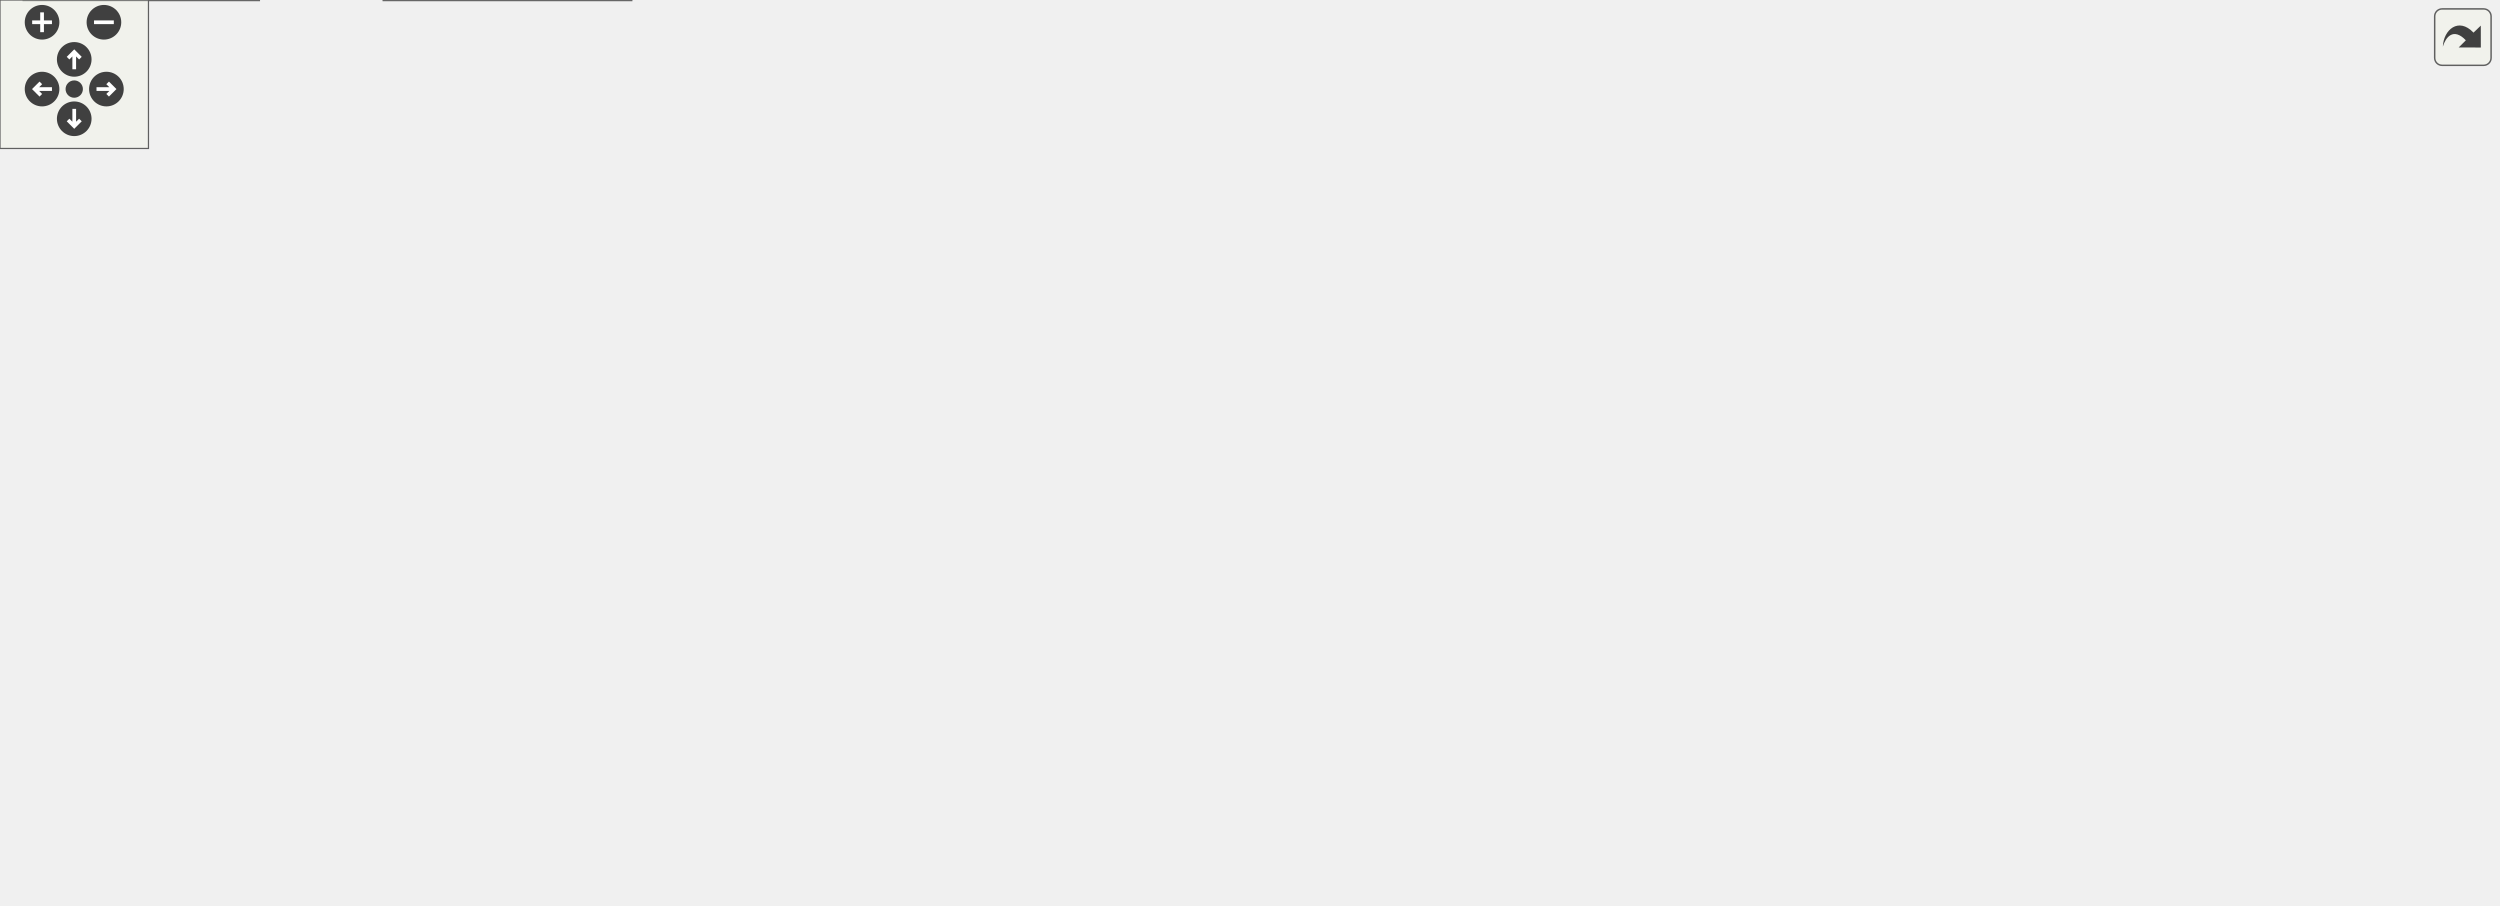
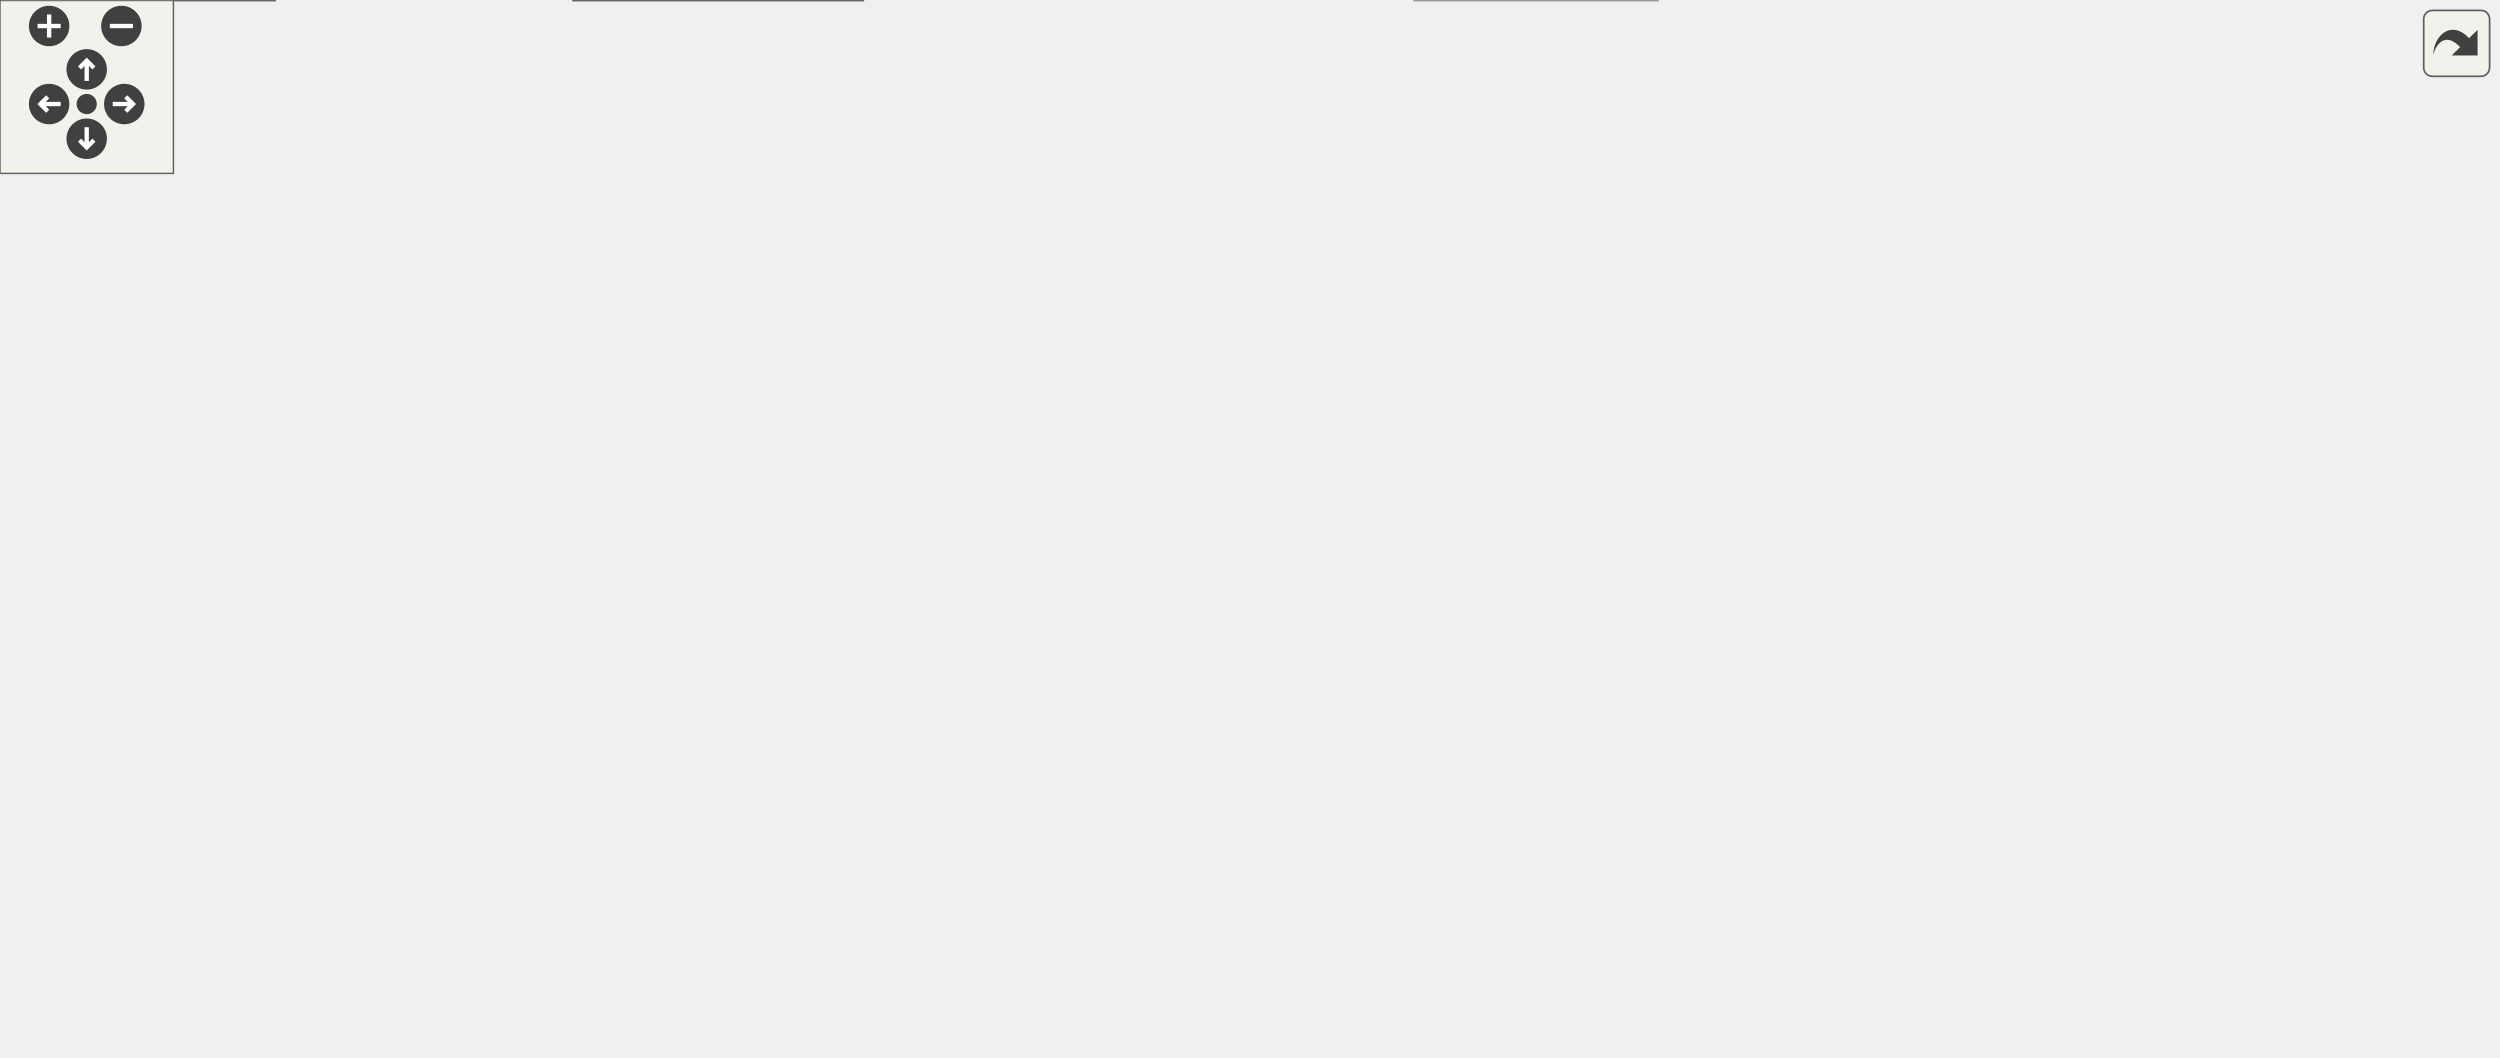
<svg xmlns="http://www.w3.org/2000/svg" xmlns:xlink="http://www.w3.org/1999/xlink" id="main" version="1.1" xml:space="preserve">
  <style type="text/css">
.edge:hover path { stroke: red; }
.edge:hover polygon { stroke: red; fill: red; }
</style>
  <defs>
    <circle id="rim" cx="0" cy="0" r="7" />
    <circle id="rim2" cx="0" cy="0" r="3.5" />
    <g id="zoomPlus">
      <use xlink:href="#rim" fill="#404040">
        <set attributeName="fill" to="#808080" begin="zoomplus.mouseover" end="zoomplus.mouseout" />
      </use>
      <path d="M-4,0h8M0,-4v8" fill="none" stroke="white" stroke-width="1.5" pointer-events="none" />
    </g>
    <g id="zoomMin">
      <use xlink:href="#rim" fill="#404040">
        <set attributeName="fill" to="#808080" begin="zoomminus.mouseover" end="zoomminus.mouseout" />
      </use>
      <path d="M-4,0h8" fill="none" stroke="white" stroke-width="1.5" pointer-events="none" />
    </g>
    <g id="dirArrow">
      <path fill="none" stroke="white" stroke-width="1.5" d="M0,-3.0v7 M-2.5,-0.5L0,-3.0L2.5,-0.5" />
    </g>
    <g id="resetDef">
      <use xlink:href="#rim2" fill="#404040">
        <set attributeName="fill" to="#808080" begin="reset.mouseover" end="reset.mouseout" />
      </use>
    </g>
  </defs>
  <svg id="graph" class="graph">
    <g id="viewport">
      <g id="node1" class="node">
        <g id="a_node1">
          <a xlink:title=" ">
-             <polygon fill="#999999" stroke="#666666" points="450.59,-305 315.59,-305 315.59,-275 450.59,-275 450.59,-305" />
-             <text text-anchor="start" x="323.59" y="-293" font-family="Helvetica,sans-Serif" font-size="10.00">src/data_analyze/strings</text>
-             <text text-anchor="middle" x="383.09" y="-282" font-family="Helvetica,sans-Serif" font-size="10.00">/FMC_strings.h</text>
+             <polygon fill="#999999" stroke="#666666" points="449,-305 314,-305 314,-275 449,-275 449,-305" />
+             <text text-anchor="start" x="322" y="-293" font-family="Helvetica,sans-Serif" font-size="10.00">src/data_analyze/strings</text>
+             <text text-anchor="middle" x="381.5" y="-282" font-family="Helvetica,sans-Serif" font-size="10.00">/FMC_strings.h</text>
          </a>
        </g>
      </g>
      <g id="node2" class="node">
        <g id="a_node2">
          <a xlink:href="../../d9/de1/FMC__general_8h.html" target="_top" xlink:title=" ">
-             <polygon fill="white" stroke="#666666" points="456.59,-239 309.59,-239 309.59,-220 456.59,-220 456.59,-239" />
-             <text text-anchor="middle" x="383.09" y="-227" font-family="Helvetica,sans-Serif" font-size="10.00">../../general/FMC_general.h</text>
+             <polygon fill="white" stroke="#666666" points="455,-239 308,-239 308,-220 455,-220 455,-239" />
+             <text text-anchor="middle" x="381.5" y="-227" font-family="Helvetica,sans-Serif" font-size="10.00">../../general/FMC_general.h</text>
          </a>
        </g>
      </g>
      <g id="edge1" class="edge">
-         <path fill="none" stroke="#63b8ff" d="M383.09,-274.84C383.09,-267.21 383.09,-257.7 383.09,-249.45" />
-         <polygon fill="#63b8ff" stroke="#63b8ff" points="386.59,-249.27 383.09,-239.27 379.59,-249.27 386.59,-249.27" />
+         <path fill="none" stroke="#63b8ff" d="M381.5,-274.84C381.5,-267.21 381.5,-257.7 381.5,-249.45" />
+         <polygon fill="#63b8ff" stroke="#63b8ff" points="385,-249.27 381.5,-239.27 378,-249.27 385,-249.27" />
      </g>
      <g id="node3" class="node">
        <g id="a_node3">
          <a xlink:href="../../d0/d28/FMC__macros_8h.html" target="_top" xlink:title=" ">
-             <polygon fill="white" stroke="#666666" points="282.59,-74 127.59,-74 127.59,-55 282.59,-55 282.59,-74" />
-             <text text-anchor="middle" x="205.09" y="-62" font-family="Helvetica,sans-Serif" font-size="10.00">preprocessor/FMC_macros.h</text>
+             <polygon fill="white" stroke="#666666" points="326,-74 171,-74 171,-55 326,-55 326,-74" />
+             <text text-anchor="middle" x="248.5" y="-62" font-family="Helvetica,sans-Serif" font-size="10.00">preprocessor/FMC_macros.h</text>
          </a>
        </g>
      </g>
      <g id="edge2" class="edge">
-         <path fill="none" stroke="#63b8ff" d="M309.44,-227.29C247.49,-224.01 157.65,-213.87 85.09,-184 46.86,-168.27 28.77,-165.87 10.09,-129 6.27,-121.47 4.82,-116.6 10.09,-110 23.88,-92.71 72.21,-81.61 117.31,-74.82" />
-         <polygon fill="#63b8ff" stroke="#63b8ff" points="118.07,-78.25 127.47,-73.35 117.07,-71.32 118.07,-78.25" />
+         <path fill="none" stroke="#63b8ff" d="M308,-223.54C229.66,-217.27 111.51,-204.73 71.5,-184 41.63,-168.53 31.94,-160.26 19.5,-129 16.38,-121.15 14.13,-116.52 19.5,-110 37.48,-88.18 103.97,-76.93 160.7,-71.2" />
+         <polygon fill="#63b8ff" stroke="#63b8ff" points="161.18,-74.67 170.8,-70.23 160.51,-67.7 161.18,-74.67" />
      </g>
      <g id="node4" class="node">
        <g id="a_node4">
          <a xlink:href="../../d7/dff/FMC__platform_8h.html" target="_top" xlink:title=" ">
-             <polygon fill="white" stroke="#666666" points="104.59,-19 9.59,-19 9.59,0 104.59,0 104.59,-19" />
-             <text text-anchor="middle" x="57.09" y="-7" font-family="Helvetica,sans-Serif" font-size="10.00">FMC_platform.h</text>
-           </a>
-         </g>
-       </g>
-       <g id="edge6" class="edge">
-         <path fill="none" stroke="#63b8ff" d="M309.42,-226.24C221.78,-222.31 81.79,-211.78 38.09,-184 7.38,-164.48 -5.86,-145.26 3.09,-110 11.07,-78.57 31.19,-46.32 44.49,-27.36" />
-         <polygon fill="#63b8ff" stroke="#63b8ff" points="47.38,-29.35 50.39,-19.19 41.7,-25.25 47.38,-29.35" />
+             <polygon fill="white" stroke="#666666" points="95,-19 0,-19 0,0 95,0 95,-19" />
+             <text text-anchor="middle" x="47.5" y="-7" font-family="Helvetica,sans-Serif" font-size="10.00">FMC_platform.h</text>
+           </a>
+         </g>
+       </g>
+       <g id="edge7" class="edge">
+         <path fill="none" stroke="#63b8ff" d="M307.67,-227.06C219.92,-223.97 80.13,-214.3 38.5,-184 10.31,-163.49 6.63,-144.36 12.5,-110 17.57,-80.32 30.57,-47.71 39.22,-28.19" />
+         <polygon fill="#63b8ff" stroke="#63b8ff" points="42.43,-29.57 43.39,-19.02 36.06,-26.67 42.43,-29.57" />
+       </g>
+       <g id="node7" class="node">
+         <g id="a_node7">
+           <a xlink:href="../../da/dd3/FMC__consts_8h.html" target="_top" xlink:title=" ">
+             <polygon fill="white" stroke="#666666" points="426.5,-129 276.5,-129 276.5,-110 426.5,-110 426.5,-129" />
+             <text text-anchor="middle" x="351.5" y="-117" font-family="Helvetica,sans-Serif" font-size="10.00">preprocessor/FMC_consts.h</text>
+           </a>
+         </g>
+       </g>
+       <g id="edge8" class="edge">
+         <path fill="none" stroke="#63b8ff" d="M379.04,-219.66C374.16,-202.09 363.15,-162.45 356.63,-138.95" />
+         <polygon fill="#63b8ff" stroke="#63b8ff" points="359.95,-137.86 353.91,-129.16 353.21,-139.73 359.95,-137.86" />
+       </g>
+       <g id="node8" class="node">
+         <g id="a_node8">
+           <a xlink:href="../../d5/de5/FMC__structs_8h.html" target="_top" xlink:title=" ">
+             <polygon fill="white" stroke="#666666" points="210.5,-184 94.5,-184 94.5,-165 210.5,-165 210.5,-184" />
+             <text text-anchor="middle" x="152.5" y="-172" font-family="Helvetica,sans-Serif" font-size="10.00">types/FMC_structs.h</text>
+           </a>
+         </g>
+       </g>
+       <g id="edge9" class="edge">
+         <path fill="none" stroke="#63b8ff" d="M344.71,-219.98C305.26,-210.86 242.52,-196.33 199.52,-186.38" />
+         <polygon fill="#63b8ff" stroke="#63b8ff" points="200.11,-182.93 189.58,-184.08 198.53,-189.75 200.11,-182.93" />
+       </g>
+       <g id="node10" class="node">
+         <g id="a_node10">
+           <a xlink:href="../../d6/d25/FMC__enums_8h.html" target="_top" xlink:title=" ">
+             <polygon fill="white" stroke="#666666" points="114.5,-129 28.5,-129 28.5,-110 114.5,-110 114.5,-129" />
+             <text text-anchor="middle" x="71.5" y="-117" font-family="Helvetica,sans-Serif" font-size="10.00">FMC_enums.h</text>
+           </a>
+         </g>
+       </g>
+       <g id="edge20" class="edge">
+         <path fill="none" stroke="#63b8ff" d="M307.76,-226.72C230.73,-223.3 116.83,-213.27 85.5,-184 73.52,-172.81 70.63,-153.89 70.37,-139.6" />
+         <polygon fill="#63b8ff" stroke="#63b8ff" points="73.87,-139.45 70.6,-129.38 66.87,-139.3 73.87,-139.45" />
+       </g>
+       <g id="node11" class="node">
+         <g id="a_node11">
+           <a xlink:href="../../df/df8/FMC__typedefs_8h.html" target="_top" xlink:title=" ">
+             <polygon fill="white" stroke="#666666" points="540,-129 445,-129 445,-110 540,-110 540,-129" />
+             <text text-anchor="middle" x="492.5" y="-117" font-family="Helvetica,sans-Serif" font-size="10.00">FMC_typedefs.h</text>
+           </a>
+         </g>
+       </g>
+       <g id="edge19" class="edge">
+         <path fill="none" stroke="#63b8ff" d="M385.06,-219.81C390.77,-206.69 403.03,-181.6 419.5,-165 432.28,-152.12 449.49,-141.39 464,-133.7" />
+         <polygon fill="#63b8ff" stroke="#63b8ff" points="465.74,-136.75 473.06,-129.09 462.56,-130.51 465.74,-136.75" />
+       </g>
+       <g id="node12" class="node">
+         <g id="a_node12">
+           <a xlink:href="../../d2/d5e/FMC__flags_8h.html" target="_top" xlink:title=" ">
+             <polygon fill="white" stroke="#666666" points="782.5,-74 640.5,-74 640.5,-55 782.5,-55 782.5,-74" />
+             <text text-anchor="middle" x="711.5" y="-62" font-family="Helvetica,sans-Serif" font-size="10.00">preprocessor/FMC_flags.h</text>
+           </a>
+         </g>
+       </g>
+       <g id="edge17" class="edge">
+         <path fill="none" stroke="#63b8ff" d="M455.03,-228.34C538.33,-226.49 666.78,-217.99 699.5,-184 725.11,-157.4 720.83,-110.25 715.9,-84.16" />
+         <polygon fill="#63b8ff" stroke="#63b8ff" points="719.26,-83.15 713.76,-74.1 712.42,-84.61 719.26,-83.15" />
+       </g>
+       <g id="node13" class="node">
+         <g id="a_node13">
+           <a xlink:href="../../dd/ddf/FMC__errors_8h.html" target="_top" xlink:title=" ">
+             <polygon fill="white" stroke="#666666" points="334,-184 229,-184 229,-165 334,-165 334,-184" />
+             <text text-anchor="middle" x="281.5" y="-172" font-family="Helvetica,sans-Serif" font-size="10.00">utils/FMC_errors.h</text>
+           </a>
+         </g>
+       </g>
+       <g id="edge21" class="edge">
+         <path fill="none" stroke="#63b8ff" d="M365.43,-219.98C349.64,-211.61 325.28,-198.7 306.87,-188.95" />
+         <polygon fill="#63b8ff" stroke="#63b8ff" points="308.33,-185.76 297.86,-184.17 305.06,-191.95 308.33,-185.76" />
+       </g>
+       <g id="node14" class="node">
+         <g id="a_node14">
+           <a xlink:href="../../de/d86/FMC__globals_8h.html" target="_top" xlink:title=" ">
+             <polygon fill="white" stroke="#666666" points="540.5,-184 428.5,-184 428.5,-165 540.5,-165 540.5,-184" />
+             <text text-anchor="middle" x="484.5" y="-172" font-family="Helvetica,sans-Serif" font-size="10.00">utils/FMC_globals.h</text>
+           </a>
+         </g>
+       </g>
+       <g id="edge25" class="edge">
+         <path fill="none" stroke="#63b8ff" d="M398.05,-219.98C414.39,-211.57 439.63,-198.59 458.63,-188.81" />
+         <polygon fill="#63b8ff" stroke="#63b8ff" points="460.36,-191.86 467.65,-184.17 457.16,-185.63 460.36,-191.86" />
+       </g>
+       <g id="node15" class="node">
+         <g id="a_node15">
+           <a xlink:href="../../d4/d06/FMC__deprecated_8h.html" target="_top" xlink:title=" ">
+             <polygon fill="white" stroke="#666666" points="690,-184 559,-184 559,-165 690,-165 690,-184" />
+             <text text-anchor="middle" x="624.5" y="-172" font-family="Helvetica,sans-Serif" font-size="10.00">utils/FMC_deprecated.h</text>
+           </a>
+         </g>
+       </g>
+       <g id="edge29" class="edge">
+         <path fill="none" stroke="#63b8ff" d="M420.54,-219.98C462.58,-210.82 529.54,-196.21 575.18,-186.26" />
+         <polygon fill="#63b8ff" stroke="#63b8ff" points="576.13,-189.63 585.15,-184.08 574.64,-182.79 576.13,-189.63" />
+       </g>
+       <g id="node17" class="node">
+         <g id="a_node17">
+           <a xlink:href="../../da/d45/FMC__str__view_8h.html" target="_top" xlink:title=" ">
+             <polygon fill="white" stroke="#666666" points="864,-184 747,-184 747,-165 864,-165 864,-184" />
+             <text text-anchor="middle" x="805.5" y="-172" font-family="Helvetica,sans-Serif" font-size="10.00">utils/FMC_str_view.h</text>
+           </a>
+         </g>
+       </g>
+       <g id="edge32" class="edge">
+         <path fill="none" stroke="#63b8ff" d="M444.51,-219.98C522.88,-209.91 656.04,-193.27 736.91,-183.45" />
+         <polygon fill="#63b8ff" stroke="#63b8ff" points="737.49,-186.91 746.99,-182.23 736.64,-179.96 737.49,-186.91" />
+       </g>
+       <g id="edge3" class="edge">
+         <path fill="none" stroke="#63b8ff" d="M216.21,-54.98C181.88,-45.93 127.44,-31.58 89.73,-21.64" />
+         <polygon fill="#63b8ff" stroke="#63b8ff" points="90.61,-18.25 80.05,-19.08 88.82,-25.02 90.61,-18.25" />
+       </g>
+       <g id="node5" class="node">
+         <g id="a_node5">
+           <a xlink:title=" ">
+             <polygon fill="#e0e0e0" stroke="#999999" points="573.5,-19 489.5,-19 489.5,0 573.5,0 573.5,-19" />
+             <text text-anchor="middle" x="531.5" y="-7" font-family="Helvetica,sans-Serif" font-size="10.00">metalang99.h</text>
+           </a>
+         </g>
+       </g>
+       <g id="edge4" class="edge">
+         <path fill="none" stroke="#63b8ff" d="M293.97,-54.98C344.61,-45.5 426.32,-30.2 479.47,-20.24" />
+         <polygon fill="#63b8ff" stroke="#63b8ff" points="480.19,-23.67 489.38,-18.39 478.9,-16.79 480.19,-23.67" />
      </g>
      <g id="node6" class="node">
        <g id="a_node6">
-           <a xlink:href="../../da/dd3/FMC__consts_8h.html" target="_top" xlink:title=" ">
-             <polygon fill="white" stroke="#666666" points="531.09,-129 381.09,-129 381.09,-110 531.09,-110 531.09,-129" />
-             <text text-anchor="middle" x="456.09" y="-117" font-family="Helvetica,sans-Serif" font-size="10.00">preprocessor/FMC_consts.h</text>
-           </a>
-         </g>
-       </g>
-       <g id="edge7" class="edge">
-         <path fill="none" stroke="#63b8ff" d="M389.06,-219.66C401.15,-201.77 428.71,-161 444.47,-137.69" />
-         <polygon fill="#63b8ff" stroke="#63b8ff" points="447.54,-139.4 450.24,-129.16 441.74,-135.48 447.54,-139.4" />
-       </g>
-       <g id="node7" class="node">
-         <g id="a_node7">
-           <a xlink:href="../../d5/de5/FMC__structs_8h.html" target="_top" xlink:title=" ">
-             <polygon fill="white" stroke="#666666" points="234.09,-184 118.09,-184 118.09,-165 234.09,-165 234.09,-184" />
-             <text text-anchor="middle" x="176.09" y="-172" font-family="Helvetica,sans-Serif" font-size="10.00">types/FMC_structs.h</text>
-           </a>
-         </g>
-       </g>
-       <g id="edge8" class="edge">
-         <path fill="none" stroke="#63b8ff" d="M349.83,-219.98C314.48,-210.93 258.42,-196.58 219.58,-186.64" />
-         <polygon fill="#63b8ff" stroke="#63b8ff" points="220.16,-183.17 209.61,-184.08 218.43,-189.95 220.16,-183.17" />
+           <a xlink:href="../../d1/d2e/FMC__attributes_8h.html" target="_top" xlink:title=" ">
+             <polygon fill="white" stroke="#666666" points="298.5,-19 198.5,-19 198.5,0 298.5,0 298.5,-19" />
+             <text text-anchor="middle" x="248.5" y="-7" font-family="Helvetica,sans-Serif" font-size="10.00">FMC_attributes.h</text>
+           </a>
+         </g>
+       </g>
+       <g id="edge5" class="edge">
+         <path fill="none" stroke="#63b8ff" d="M243.33,-54.75C241.84,-47.8 241.4,-37.85 242.02,-29.13" />
+         <polygon fill="#63b8ff" stroke="#63b8ff" points="245.51,-29.47 243.37,-19.09 238.57,-28.53 245.51,-29.47" />
+       </g>
+       <g id="edge6" class="edge">
+         <path fill="none" stroke="#63b8ff" d="M253.63,-19.09C255.14,-25.99 255.59,-35.93 254.99,-44.66" />
+         <polygon fill="#63b8ff" stroke="#63b8ff" points="251.5,-44.38 253.67,-54.75 258.44,-45.29 251.5,-44.38" />
+       </g>
+       <g id="edge12" class="edge">
+         <path fill="none" stroke="#63b8ff" d="M151.37,-164.79C150.15,-151.63 149.74,-126.5 161.5,-110 172.29,-94.87 189.76,-84.54 206.23,-77.68" />
+         <polygon fill="#63b8ff" stroke="#63b8ff" points="207.67,-80.87 215.76,-74.02 205.17,-74.34 207.67,-80.87" />
+       </g>
+       <g id="edge11" class="edge">
+         <path fill="none" stroke="#63b8ff" d="M184.47,-164.98C218.32,-155.97 271.9,-141.7 309.21,-131.76" />
+         <polygon fill="#63b8ff" stroke="#63b8ff" points="310.51,-135.04 319.28,-129.08 308.71,-128.27 310.51,-135.04" />
      </g>
      <g id="node9" class="node">
        <g id="a_node9">
-           <a xlink:href="../../d6/d25/FMC__enums_8h.html" target="_top" xlink:title=" ">
-             <polygon fill="white" stroke="#666666" points="105.09,-129 19.09,-129 19.09,-110 105.09,-110 105.09,-129" />
-             <text text-anchor="middle" x="62.09" y="-117" font-family="Helvetica,sans-Serif" font-size="10.00">FMC_enums.h</text>
-           </a>
-         </g>
+           <a xlink:title=" ">
+             <polygon fill="#e0e0e0" stroke="#999999" points="220.5,-129 170.5,-129 170.5,-110 220.5,-110 220.5,-129" />
+             <text text-anchor="middle" x="195.5" y="-117" font-family="Helvetica,sans-Serif" font-size="10.00">stdio.h</text>
+           </a>
+         </g>
+       </g>
+       <g id="edge10" class="edge">
+         <path fill="none" stroke="#63b8ff" d="M159.6,-164.75C165.67,-157.26 174.59,-146.28 182.01,-137.13" />
+         <polygon fill="#63b8ff" stroke="#63b8ff" points="184.95,-139.06 188.53,-129.09 179.51,-134.65 184.95,-139.06" />
+       </g>
+       <g id="edge13" class="edge">
+         <path fill="none" stroke="#63b8ff" d="M139.49,-164.98C127.04,-156.84 108.04,-144.41 93.29,-134.76" />
+         <polygon fill="#63b8ff" stroke="#63b8ff" points="95.04,-131.72 84.75,-129.17 91.2,-137.57 95.04,-131.72" />
+       </g>
+       <g id="edge15" class="edge">
+         <path fill="none" stroke="#63b8ff" d="M207.13,-164.98C269.45,-155.27 370.95,-139.45 434.6,-129.52" />
+         <polygon fill="#63b8ff" stroke="#63b8ff" points="435.53,-132.92 444.87,-127.92 434.45,-126.01 435.53,-132.92" />
+       </g>
+       <g id="edge14" class="edge">
+         <path fill="none" stroke="#63b8ff" d="M99.94,-109.98C129.78,-101.05 176.88,-86.94 210.03,-77.02" />
+         <polygon fill="#63b8ff" stroke="#63b8ff" points="211.26,-80.3 219.84,-74.08 209.26,-73.6 211.26,-80.3" />
+       </g>
+       <g id="edge16" class="edge">
+         <path fill="none" stroke="#63b8ff" d="M453.3,-109.98C411.09,-100.82 343.85,-86.21 298.02,-76.26" />
+         <polygon fill="#63b8ff" stroke="#63b8ff" points="298.53,-72.78 288.01,-74.08 297.04,-79.63 298.53,-72.78" />
      </g>
      <g id="edge18" class="edge">
-         <path fill="none" stroke="#63b8ff" d="M309.3,-222.79C239.89,-216.31 141.86,-203.97 109.09,-184 91.39,-173.21 78.21,-153.03 70.38,-138.31" />
-         <polygon fill="#63b8ff" stroke="#63b8ff" points="73.42,-136.56 65.82,-129.17 67.15,-139.68 73.42,-136.56" />
-       </g>
-       <g id="node10" class="node">
-         <g id="a_node10">
-           <a xlink:href="../../df/df8/FMC__typedefs_8h.html" target="_top" xlink:title=" ">
-             <polygon fill="white" stroke="#666666" points="324.59,-129 229.59,-129 229.59,-110 324.59,-110 324.59,-129" />
-             <text text-anchor="middle" x="277.09" y="-117" font-family="Helvetica,sans-Serif" font-size="10.00">FMC_typedefs.h</text>
-           </a>
-         </g>
-       </g>
-       <g id="edge17" class="edge">
-         <path fill="none" stroke="#63b8ff" d="M338.87,-219.96C318.23,-213.61 295.34,-202.67 282.09,-184 272.99,-171.18 272.45,-153.01 273.78,-139.39" />
-         <polygon fill="#63b8ff" stroke="#63b8ff" points="277.28,-139.62 275.18,-129.24 270.35,-138.66 277.28,-139.62" />
-       </g>
-       <g id="node11" class="node">
-         <g id="a_node11">
-           <a xlink:href="../../d2/d5e/FMC__flags_8h.html" target="_top" xlink:title=" ">
-             <polygon fill="white" stroke="#666666" points="874.09,-184 732.09,-184 732.09,-165 874.09,-165 874.09,-184" />
-             <text text-anchor="middle" x="803.09" y="-172" font-family="Helvetica,sans-Serif" font-size="10.00">preprocessor/FMC_flags.h</text>
-           </a>
-         </g>
-       </g>
-       <g id="edge16" class="edge">
-         <path fill="none" stroke="#63b8ff" d="M450.57,-219.98C525.47,-210.53 646.16,-195.3 725.06,-185.35" />
-         <polygon fill="#63b8ff" stroke="#63b8ff" points="725.94,-188.76 735.43,-184.04 725.07,-181.82 725.94,-188.76" />
-       </g>
-       <g id="node12" class="node">
-         <g id="a_node12">
-           <a xlink:href="../../dd/ddf/FMC__errors_8h.html" target="_top" xlink:title=" ">
-             <polygon fill="white" stroke="#666666" points="395.59,-184 290.59,-184 290.59,-165 395.59,-165 395.59,-184" />
-             <text text-anchor="middle" x="343.09" y="-172" font-family="Helvetica,sans-Serif" font-size="10.00">utils/FMC_errors.h</text>
-           </a>
-         </g>
-       </g>
-       <g id="edge19" class="edge">
-         <path fill="none" stroke="#63b8ff" d="M376.48,-219.75C370.83,-212.26 362.54,-201.28 355.64,-192.13" />
-         <polygon fill="#63b8ff" stroke="#63b8ff" points="358.39,-189.96 349.57,-184.09 352.8,-194.18 358.39,-189.96" />
-       </g>
-       <g id="node13" class="node">
-         <g id="a_node13">
-           <a xlink:href="../../de/d86/FMC__globals_8h.html" target="_top" xlink:title=" ">
-             <polygon fill="white" stroke="#666666" points="564.09,-184 452.09,-184 452.09,-165 564.09,-165 564.09,-184" />
-             <text text-anchor="middle" x="508.09" y="-172" font-family="Helvetica,sans-Serif" font-size="10.00">utils/FMC_globals.h</text>
-           </a>
-         </g>
+         <path fill="none" stroke="#63b8ff" d="M682.58,-54.98C652.23,-46.05 604.33,-31.94 570.62,-22.02" />
+         <polygon fill="#63b8ff" stroke="#63b8ff" points="571.23,-18.55 560.65,-19.08 569.25,-25.26 571.23,-18.55" />
+       </g>
+       <g id="edge24" class="edge">
+         <path fill="none" stroke="#63b8ff" d="M278.78,-164.98C275.93,-156.03 271.35,-141.54 267.5,-129 262.85,-113.85 257.71,-96.63 253.95,-83.95" />
+         <polygon fill="#63b8ff" stroke="#63b8ff" points="257.24,-82.74 251.04,-74.14 250.52,-84.72 257.24,-82.74" />
      </g>
      <g id="edge23" class="edge">
-         <path fill="none" stroke="#63b8ff" d="M403.17,-219.98C423.46,-211.38 455.04,-197.99 478.26,-188.15" />
-         <polygon fill="#63b8ff" stroke="#63b8ff" points="479.8,-191.3 487.64,-184.17 477.07,-184.85 479.8,-191.3" />
-       </g>
-       <g id="node14" class="node">
-         <g id="a_node14">
-           <a xlink:href="../../d4/d06/FMC__deprecated_8h.html" target="_top" xlink:title=" ">
-             <polygon fill="white" stroke="#666666" points="713.59,-184 582.59,-184 582.59,-165 713.59,-165 713.59,-184" />
-             <text text-anchor="middle" x="648.09" y="-172" font-family="Helvetica,sans-Serif" font-size="10.00">utils/FMC_deprecated.h</text>
-           </a>
-         </g>
+         <path fill="none" stroke="#63b8ff" d="M292.75,-164.98C303.3,-157 319.3,-144.88 331.94,-135.31" />
+         <polygon fill="#63b8ff" stroke="#63b8ff" points="334.19,-138 340.05,-129.17 329.96,-132.42 334.19,-138" />
+       </g>
+       <g id="edge22" class="edge">
+         <path fill="none" stroke="#63b8ff" d="M267.68,-164.98C254.35,-156.77 233.92,-144.18 218.19,-134.49" />
+         <polygon fill="#63b8ff" stroke="#63b8ff" points="219.92,-131.44 209.57,-129.17 216.25,-137.4 219.92,-131.44" />
      </g>
      <g id="edge27" class="edge">
-         <path fill="none" stroke="#63b8ff" d="M425.67,-219.98C471.79,-210.76 545.45,-196.03 595.24,-186.07" />
-         <polygon fill="#63b8ff" stroke="#63b8ff" points="596.06,-189.48 605.18,-184.08 594.69,-182.61 596.06,-189.48" />
+         <path fill="none" stroke="#63b8ff" d="M504.89,-164.93C530.12,-153.15 567.64,-131.02 549.5,-110 522.41,-78.62 415.4,-68.99 336.64,-66.24" />
+         <polygon fill="#63b8ff" stroke="#63b8ff" points="336.32,-62.72 326.22,-65.91 336.1,-69.72 336.32,-62.72" />
+       </g>
+       <g id="edge28" class="edge">
+         <path fill="none" stroke="#63b8ff" d="M463.13,-164.98C441.35,-156.3 407.34,-142.75 382.58,-132.88" />
+         <polygon fill="#63b8ff" stroke="#63b8ff" points="383.84,-129.62 373.26,-129.17 381.25,-136.12 383.84,-129.62" />
+       </g>
+       <g id="edge26" class="edge">
+         <path fill="none" stroke="#63b8ff" d="M485.82,-164.75C486.87,-157.8 488.37,-147.85 489.69,-139.13" />
+         <polygon fill="#63b8ff" stroke="#63b8ff" points="493.17,-139.5 491.2,-129.09 486.25,-138.45 493.17,-139.5" />
+       </g>
+       <g id="edge30" class="edge">
+         <path fill="none" stroke="#63b8ff" d="M618.68,-164.76C609.15,-151.12 588.91,-124.78 565.5,-110 484.54,-58.89 375.31,-32.23 308.49,-19.8" />
+         <polygon fill="#63b8ff" stroke="#63b8ff" points="309.01,-16.34 298.55,-17.99 307.77,-23.22 309.01,-16.34" />
      </g>
      <g id="node16" class="node">
        <g id="a_node16">
-           <a xlink:href="../../da/d45/FMC__str__view_8h.html" target="_top" xlink:title=" ">
-             <polygon fill="white" stroke="#666666" points="1009.59,-184 892.59,-184 892.59,-165 1009.59,-165 1009.59,-184" />
-             <text text-anchor="middle" x="951.09" y="-172" font-family="Helvetica,sans-Serif" font-size="10.00">utils/FMC_str_view.h</text>
-           </a>
-         </g>
-       </g>
-       <g id="edge30" class="edge">
-         <path fill="none" stroke="#63b8ff" d="M456.95,-222.25C553.1,-214.34 726.13,-199.83 874.09,-184 876.77,-183.71 879.51,-183.41 882.28,-183.1" />
-         <polygon fill="#63b8ff" stroke="#63b8ff" points="882.88,-186.55 892.41,-181.92 882.08,-179.6 882.88,-186.55" />
-       </g>
-       <g id="edge3" class="edge">
-         <path fill="none" stroke="#63b8ff" d="M181.31,-54.98C156.86,-46.23 118.55,-32.51 90.94,-22.62" />
-         <polygon fill="#63b8ff" stroke="#63b8ff" points="91.89,-19.25 81.3,-19.17 89.53,-25.84 91.89,-19.25" />
-       </g>
-       <g id="node5" class="node">
-         <g id="a_node5">
-           <a xlink:href="../../d1/d2e/FMC__attributes_8h.html" target="_top" xlink:title=" ">
-             <polygon fill="white" stroke="#666666" points="255.09,-19 155.09,-19 155.09,0 255.09,0 255.09,-19" />
-             <text text-anchor="middle" x="205.09" y="-7" font-family="Helvetica,sans-Serif" font-size="10.00">FMC_attributes.h</text>
-           </a>
-         </g>
-       </g>
-       <g id="edge4" class="edge">
-         <path fill="none" stroke="#63b8ff" d="M199.92,-54.75C198.43,-47.8 197.99,-37.85 198.61,-29.13" />
-         <polygon fill="#63b8ff" stroke="#63b8ff" points="202.1,-29.47 199.96,-19.09 195.16,-28.53 202.1,-29.47" />
-       </g>
-       <g id="edge5" class="edge">
-         <path fill="none" stroke="#63b8ff" d="M210.22,-19.09C211.73,-25.99 212.18,-35.93 211.58,-44.66" />
-         <polygon fill="#63b8ff" stroke="#63b8ff" points="208.09,-44.38 210.25,-54.75 215.03,-45.29 208.09,-44.38" />
-       </g>
-       <g id="edge11" class="edge">
-         <path fill="none" stroke="#63b8ff" d="M168.29,-164.7C158.29,-152.29 143.23,-129.01 152.09,-110 157.92,-97.49 169.18,-87.25 179.83,-79.76" />
-         <polygon fill="#63b8ff" stroke="#63b8ff" points="182.03,-82.51 188.5,-74.13 178.21,-76.64 182.03,-82.51" />
-       </g>
-       <g id="edge10" class="edge">
-         <path fill="none" stroke="#63b8ff" d="M221.08,-164.98C270.02,-155.72 348.29,-140.9 400.91,-130.94" />
-         <polygon fill="#63b8ff" stroke="#63b8ff" points="401.57,-134.38 410.75,-129.08 400.27,-127.5 401.57,-134.38" />
-       </g>
-       <g id="node8" class="node">
-         <g id="a_node8">
          <a xlink:title=" ">
-             <polygon fill="#e0e0e0" stroke="#999999" points="211.09,-129 161.09,-129 161.09,-110 211.09,-110 211.09,-129" />
-             <text text-anchor="middle" x="186.09" y="-117" font-family="Helvetica,sans-Serif" font-size="10.00">stdio.h</text>
-           </a>
-         </g>
-       </g>
-       <g id="edge9" class="edge">
-         <path fill="none" stroke="#63b8ff" d="M177.74,-164.75C179.05,-157.8 180.93,-147.85 182.57,-139.13" />
-         <polygon fill="#63b8ff" stroke="#63b8ff" points="186.05,-139.56 184.47,-129.09 179.17,-138.27 186.05,-139.56" />
-       </g>
-       <g id="edge12" class="edge">
-         <path fill="none" stroke="#63b8ff" d="M157.77,-164.98C139.43,-156.46 110.98,-143.23 89.86,-133.41" />
-         <polygon fill="#63b8ff" stroke="#63b8ff" points="91.28,-130.21 80.74,-129.17 88.33,-136.56 91.28,-130.21" />
-       </g>
-       <g id="edge14" class="edge">
-         <path fill="none" stroke="#63b8ff" d="M192.32,-164.98C208.27,-156.61 232.87,-143.7 251.47,-133.95" />
-         <polygon fill="#63b8ff" stroke="#63b8ff" points="253.34,-136.92 260.57,-129.17 250.08,-130.72 253.34,-136.92" />
-       </g>
-       <g id="edge13" class="edge">
-         <path fill="none" stroke="#63b8ff" d="M85.06,-109.98C108.59,-101.27 145.38,-87.63 172.03,-77.75" />
-         <polygon fill="#63b8ff" stroke="#63b8ff" points="173.53,-80.93 181.7,-74.17 171.1,-74.36 173.53,-80.93" />
-       </g>
-       <g id="edge15" class="edge">
-         <path fill="none" stroke="#63b8ff" d="M265.52,-109.98C254.67,-102 238.21,-89.88 225.21,-80.31" />
-         <polygon fill="#63b8ff" stroke="#63b8ff" points="227,-77.28 216.87,-74.17 222.85,-82.92 227,-77.28" />
-       </g>
-       <g id="edge22" class="edge">
-         <path fill="none" stroke="#63b8ff" d="M344.5,-164.57C346.09,-151.13 346.98,-125.63 334.09,-110 320.75,-93.82 301.21,-83.51 281.35,-76.95" />
-         <polygon fill="#63b8ff" stroke="#63b8ff" points="282.19,-73.54 271.61,-74.01 280.17,-80.25 282.19,-73.54" />
-       </g>
-       <g id="edge21" class="edge">
-         <path fill="none" stroke="#63b8ff" d="M361.24,-164.98C379.34,-156.5 407.37,-143.35 428.28,-133.54" />
-         <polygon fill="#63b8ff" stroke="#63b8ff" points="430.04,-136.59 437.6,-129.17 427.06,-130.25 430.04,-136.59" />
-       </g>
-       <g id="edge20" class="edge">
-         <path fill="none" stroke="#63b8ff" d="M317.86,-164.98C291.66,-156.14 250.45,-142.23 221.09,-132.32" />
-         <polygon fill="#63b8ff" stroke="#63b8ff" points="221.85,-128.88 211.25,-128.99 219.61,-135.51 221.85,-128.88" />
-       </g>
-       <g id="edge25" class="edge">
-         <path fill="none" stroke="#63b8ff" d="M518.28,-164.89C532.47,-151.87 554.89,-126.9 540.09,-110 523.96,-91.58 386.44,-78.26 292.69,-71.23" />
-         <polygon fill="#63b8ff" stroke="#63b8ff" points="292.86,-67.73 282.63,-70.48 292.34,-74.71 292.86,-67.73" />
-       </g>
-       <g id="edge26" class="edge">
-         <path fill="none" stroke="#63b8ff" d="M499.5,-164.75C491.93,-157.03 480.71,-145.6 471.57,-136.28" />
-         <polygon fill="#63b8ff" stroke="#63b8ff" points="474.02,-133.78 464.52,-129.09 469.02,-138.68 474.02,-133.78" />
-       </g>
-       <g id="edge24" class="edge">
-         <path fill="none" stroke="#63b8ff" d="M470.97,-164.98C431.1,-155.84 367.63,-141.27 324.25,-131.32" />
-         <polygon fill="#63b8ff" stroke="#63b8ff" points="325.02,-127.91 314.49,-129.08 323.46,-134.73 325.02,-127.91" />
-       </g>
-       <g id="edge28" class="edge">
-         <path fill="none" stroke="#63b8ff" d="M652.05,-164.58C657.34,-151.16 664.67,-125.68 652.09,-110 604.22,-50.3 375.61,-24.13 265.13,-14.81" />
-         <polygon fill="#63b8ff" stroke="#63b8ff" points="265.39,-11.32 255.14,-13.99 264.82,-18.3 265.39,-11.32" />
-       </g>
-       <g id="node15" class="node">
-         <g id="a_node15">
-           <a xlink:title=" ">
-             <polygon fill="#e0e0e0" stroke="#999999" points="643.09,-129 587.09,-129 587.09,-110 643.09,-110 643.09,-129" />
-             <text text-anchor="middle" x="615.09" y="-117" font-family="Helvetica,sans-Serif" font-size="10.00">stddef.h</text>
-           </a>
-         </g>
-       </g>
-       <g id="edge29" class="edge">
-         <path fill="none" stroke="#63b8ff" d="M642.64,-164.75C638.07,-157.42 631.42,-146.73 625.8,-137.7" />
-         <polygon fill="#63b8ff" stroke="#63b8ff" points="628.69,-135.73 620.44,-129.09 622.75,-139.43 628.69,-135.73" />
+             <polygon fill="#e0e0e0" stroke="#999999" points="690.5,-129 634.5,-129 634.5,-110 690.5,-110 690.5,-129" />
+             <text text-anchor="middle" x="662.5" y="-117" font-family="Helvetica,sans-Serif" font-size="10.00">stddef.h</text>
+           </a>
+         </g>
      </g>
      <g id="edge31" class="edge">
-         <path fill="none" stroke="#63b8ff" d="M892.44,-183.96C892.33,-183.97 892.21,-183.99 892.09,-184 742.76,-199.97 567.9,-214.61 466.8,-222.47" />
-         <polygon fill="#63b8ff" stroke="#63b8ff" points="466.35,-218.99 456.65,-223.25 466.89,-225.97 466.35,-218.99" />
+         <path fill="none" stroke="#63b8ff" d="M630.77,-164.75C636.09,-157.34 643.86,-146.5 650.38,-137.41" />
+         <polygon fill="#63b8ff" stroke="#63b8ff" points="653.36,-139.26 656.34,-129.09 647.67,-135.18 653.36,-139.26" />
+       </g>
+       <g id="edge33" class="edge">
+         <path fill="none" stroke="#63b8ff" d="M746.7,-183.47C673.47,-192.9 548.04,-208.6 464.91,-218.74" />
+         <polygon fill="#63b8ff" stroke="#63b8ff" points="464.24,-215.3 454.74,-219.98 465.09,-222.25 464.24,-215.3" />
      </g>
    </g>
  </svg>
  <g id="navigator" transform="translate(0 0)" fill="#404254">
    <rect fill="#f2f5e9" fill-opacity="0.5" stroke="#606060" stroke-width=".5" x="0" y="0" width="60" height="60" />
    <use id="zoomplus" xlink:href="#zoomPlus" x="17" y="9" />
    <use id="zoomminus" xlink:href="#zoomMin" x="42" y="9" />
    <use id="reset" xlink:href="#resetDef" x="30" y="36" />
    <g id="arrowUp" xlink:href="#dirArrow" transform="translate(30 24)">
      <use xlink:href="#rim" fill="#404040">
        <set attributeName="fill" to="#808080" begin="arrowUp.mouseover" end="arrowUp.mouseout" />
      </use>
      <path fill="none" stroke="white" stroke-width="1.5" d="M0,-3.0v7 M-2.5,-0.5L0,-3.0L2.5,-0.5" />
    </g>
    <g id="arrowRight" xlink:href="#dirArrow" transform="rotate(90) translate(36 -43)">
      <use xlink:href="#rim" fill="#404040">
        <set attributeName="fill" to="#808080" begin="arrowRight.mouseover" end="arrowRight.mouseout" />
      </use>
      <path fill="none" stroke="white" stroke-width="1.5" d="M0,-3.0v7 M-2.5,-0.5L0,-3.0L2.5,-0.5" />
    </g>
    <g id="arrowDown" xlink:href="#dirArrow" transform="rotate(180) translate(-30 -48)">
      <use xlink:href="#rim" fill="#404040">
        <set attributeName="fill" to="#808080" begin="arrowDown.mouseover" end="arrowDown.mouseout" />
      </use>
      <path fill="none" stroke="white" stroke-width="1.5" d="M0,-3.0v7 M-2.5,-0.5L0,-3.0L2.5,-0.5" />
    </g>
    <g id="arrowLeft" xlink:href="#dirArrow" transform="rotate(270) translate(-36 17)">
      <use xlink:href="#rim" fill="#404040">
        <set attributeName="fill" to="#808080" begin="arrowLeft.mouseover" end="arrowLeft.mouseout" />
      </use>
      <path fill="none" stroke="white" stroke-width="1.5" d="M0,-3.0v7 M-2.5,-0.5L0,-3.0L2.5,-0.5" />
    </g>
  </g>
  <svg viewBox="0 0 15 15" width="100%" height="30px" preserveAspectRatio="xMaxYMin meet">
    <g id="arrow_out" transform="scale(0.3 0.3)">
      <a xlink:href="FMC__strings_8h__incl_org.svg" target="_base">
        <rect id="button" ry="5" rx="5" y="6" x="6" height="38" width="38" fill="#f2f5e9" fill-opacity="0.5" stroke="#606060" stroke-width="1.0" />
        <path id="arrow" d="M 11.5,31.437 C 11.94,20.098 22.043,11.323 32.159,21.979 L 37.069,17.246 C 37.069,17.246 37.088,32 37.088,32 L 22.16,31.978 C 22.16,31.978 26.998,27.14 26.998,27.14 C 18.529,18.264 13.292,25.23 11.5,31.437 z" style="fill:#404040;" />
      </a>
    </g>
  </svg>
</svg>
